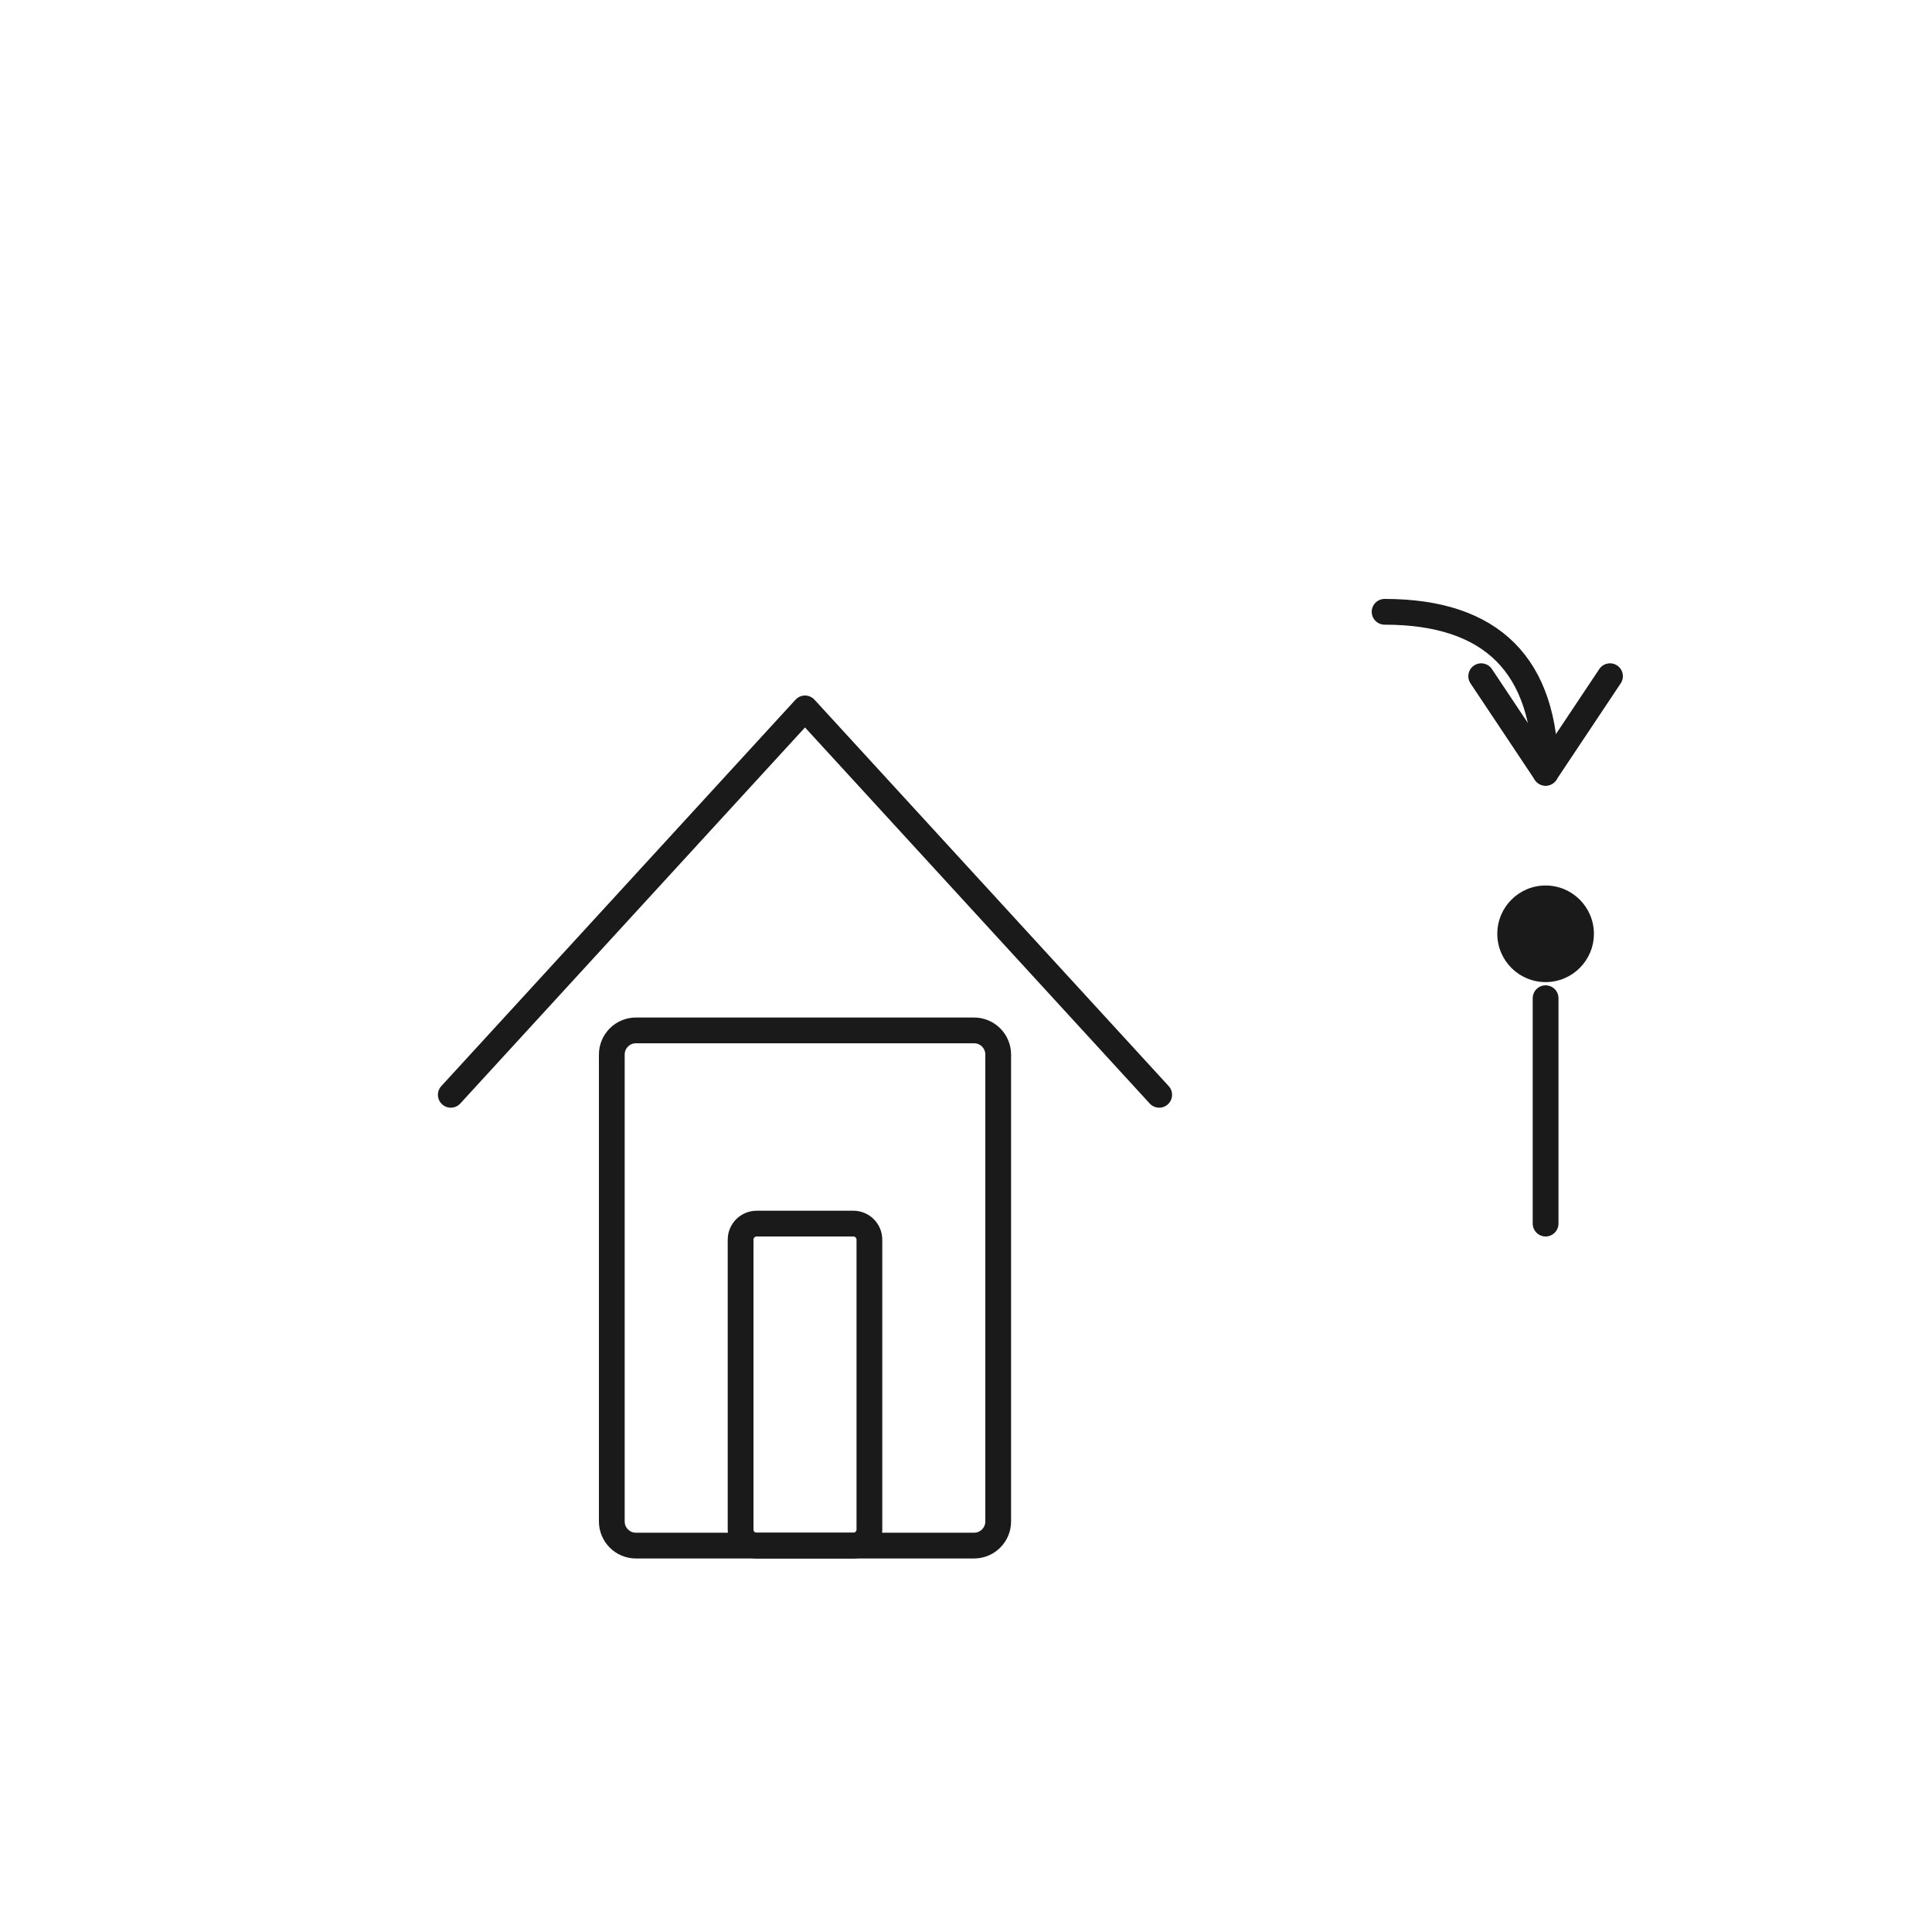
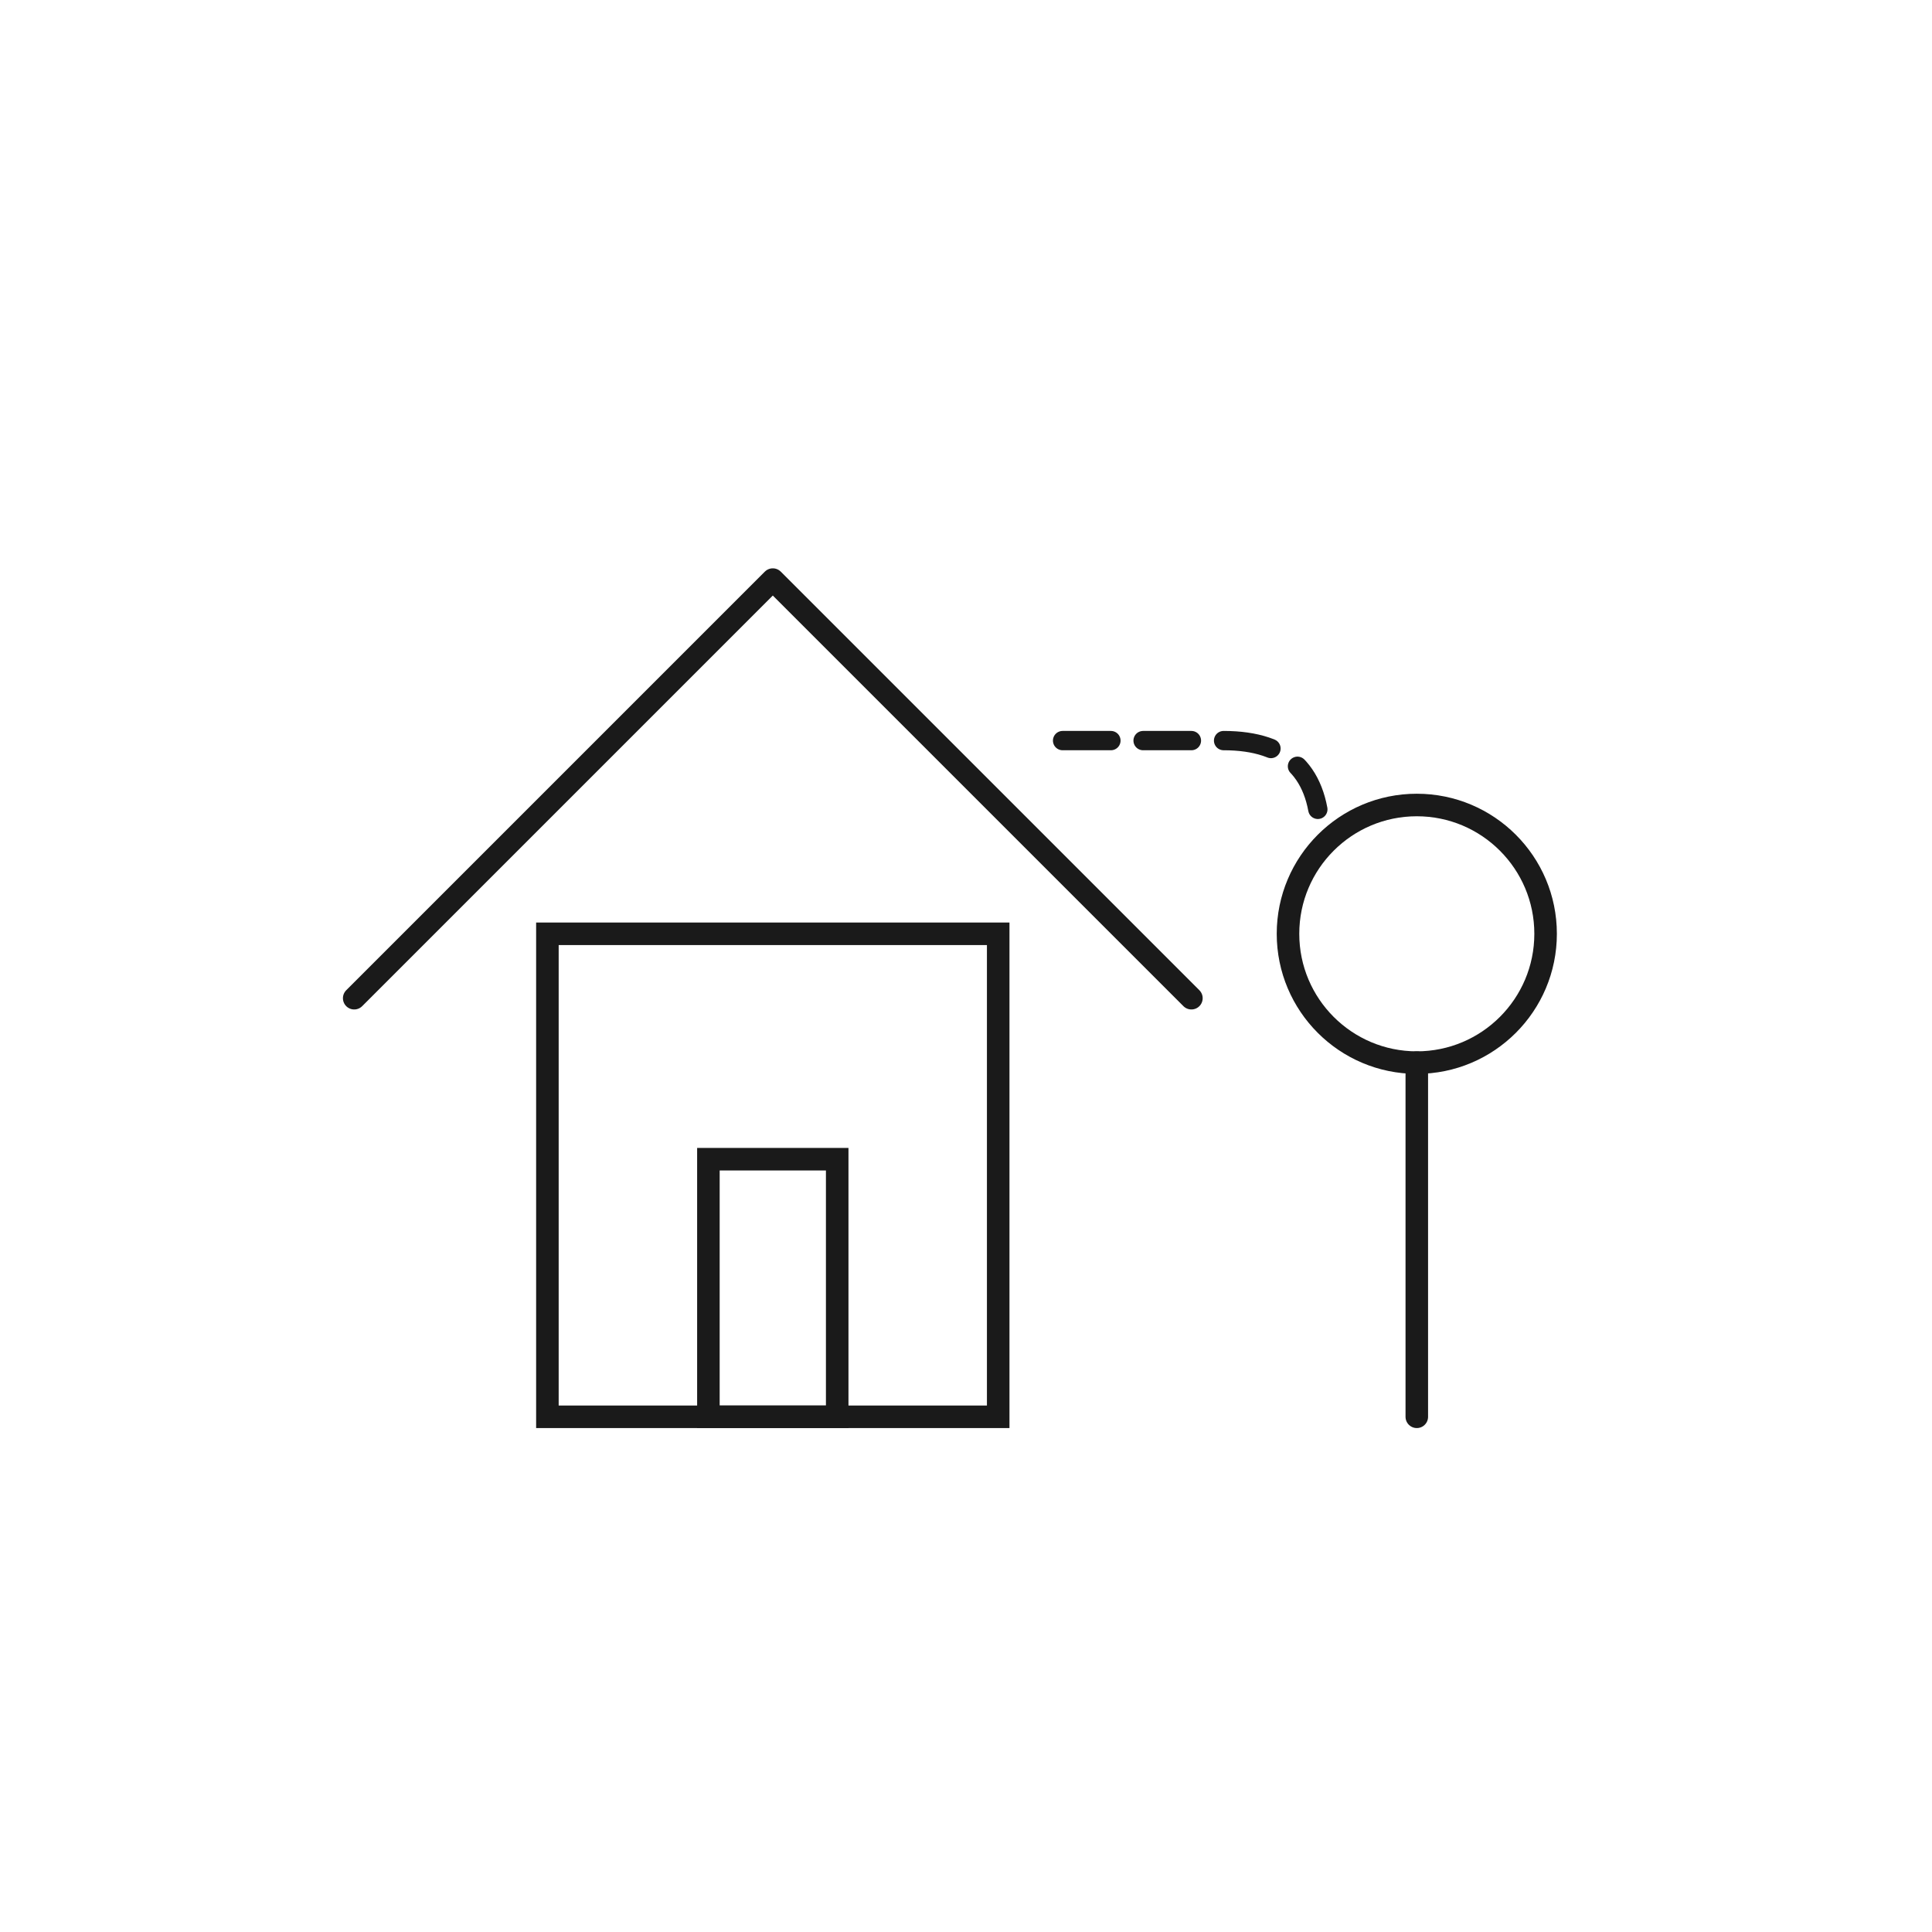
<svg xmlns="http://www.w3.org/2000/svg" viewBox="0 0 120 120" fill="none">
-   <path d="M28 68 L50 44 L72 68" stroke="#1a1a1a" stroke-width="1.6" stroke-linecap="round" stroke-linejoin="round" />
-   <rect x="38" y="64" width="24" height="32" rx="1.5" stroke="#1a1a1a" stroke-width="1.6" stroke-linejoin="round" />
-   <rect x="46" y="76" width="8" height="20" rx="1" stroke="#1a1a1a" stroke-width="1.6" stroke-linejoin="round" />
-   <path d="M86 38 Q96 38 96 48" stroke="#1a1a1a" stroke-width="1.6" stroke-linecap="round" fill="none" />
-   <path d="M92 42 L96 48 L100 42" stroke="#1a1a1a" stroke-width="1.6" stroke-linecap="round" stroke-linejoin="round" fill="none" />
-   <circle cx="96" cy="58" r="3" fill="#1a1a1a" />
-   <path d="M96 62 Q96 70 96 76" stroke="#1a1a1a" stroke-width="1.6" stroke-linecap="round" />
+   <path d="M22 62 L48 36 L74 62" stroke="#1a1a1a" stroke-width="1.4" stroke-linecap="round" stroke-linejoin="round" />
+   <rect x="34" y="58" width="28" height="30" stroke="#1a1a1a" stroke-width="1.4" />
+   <rect x="44" y="72" width="8" height="16" stroke="#1a1a1a" stroke-width="1.4" />
+   <circle cx="88" cy="58" r="8" stroke="#1a1a1a" stroke-width="1.4" />
+   <path d="M88 66 Q88 78 88 88" stroke="#1a1a1a" stroke-width="1.4" stroke-linecap="round" />
+   <path d="M66 46 L76 46 Q82 46 82 52" stroke="#1a1a1a" stroke-width="1.2" stroke-linecap="round" fill="none" stroke-dasharray="3,2" />
</svg>
